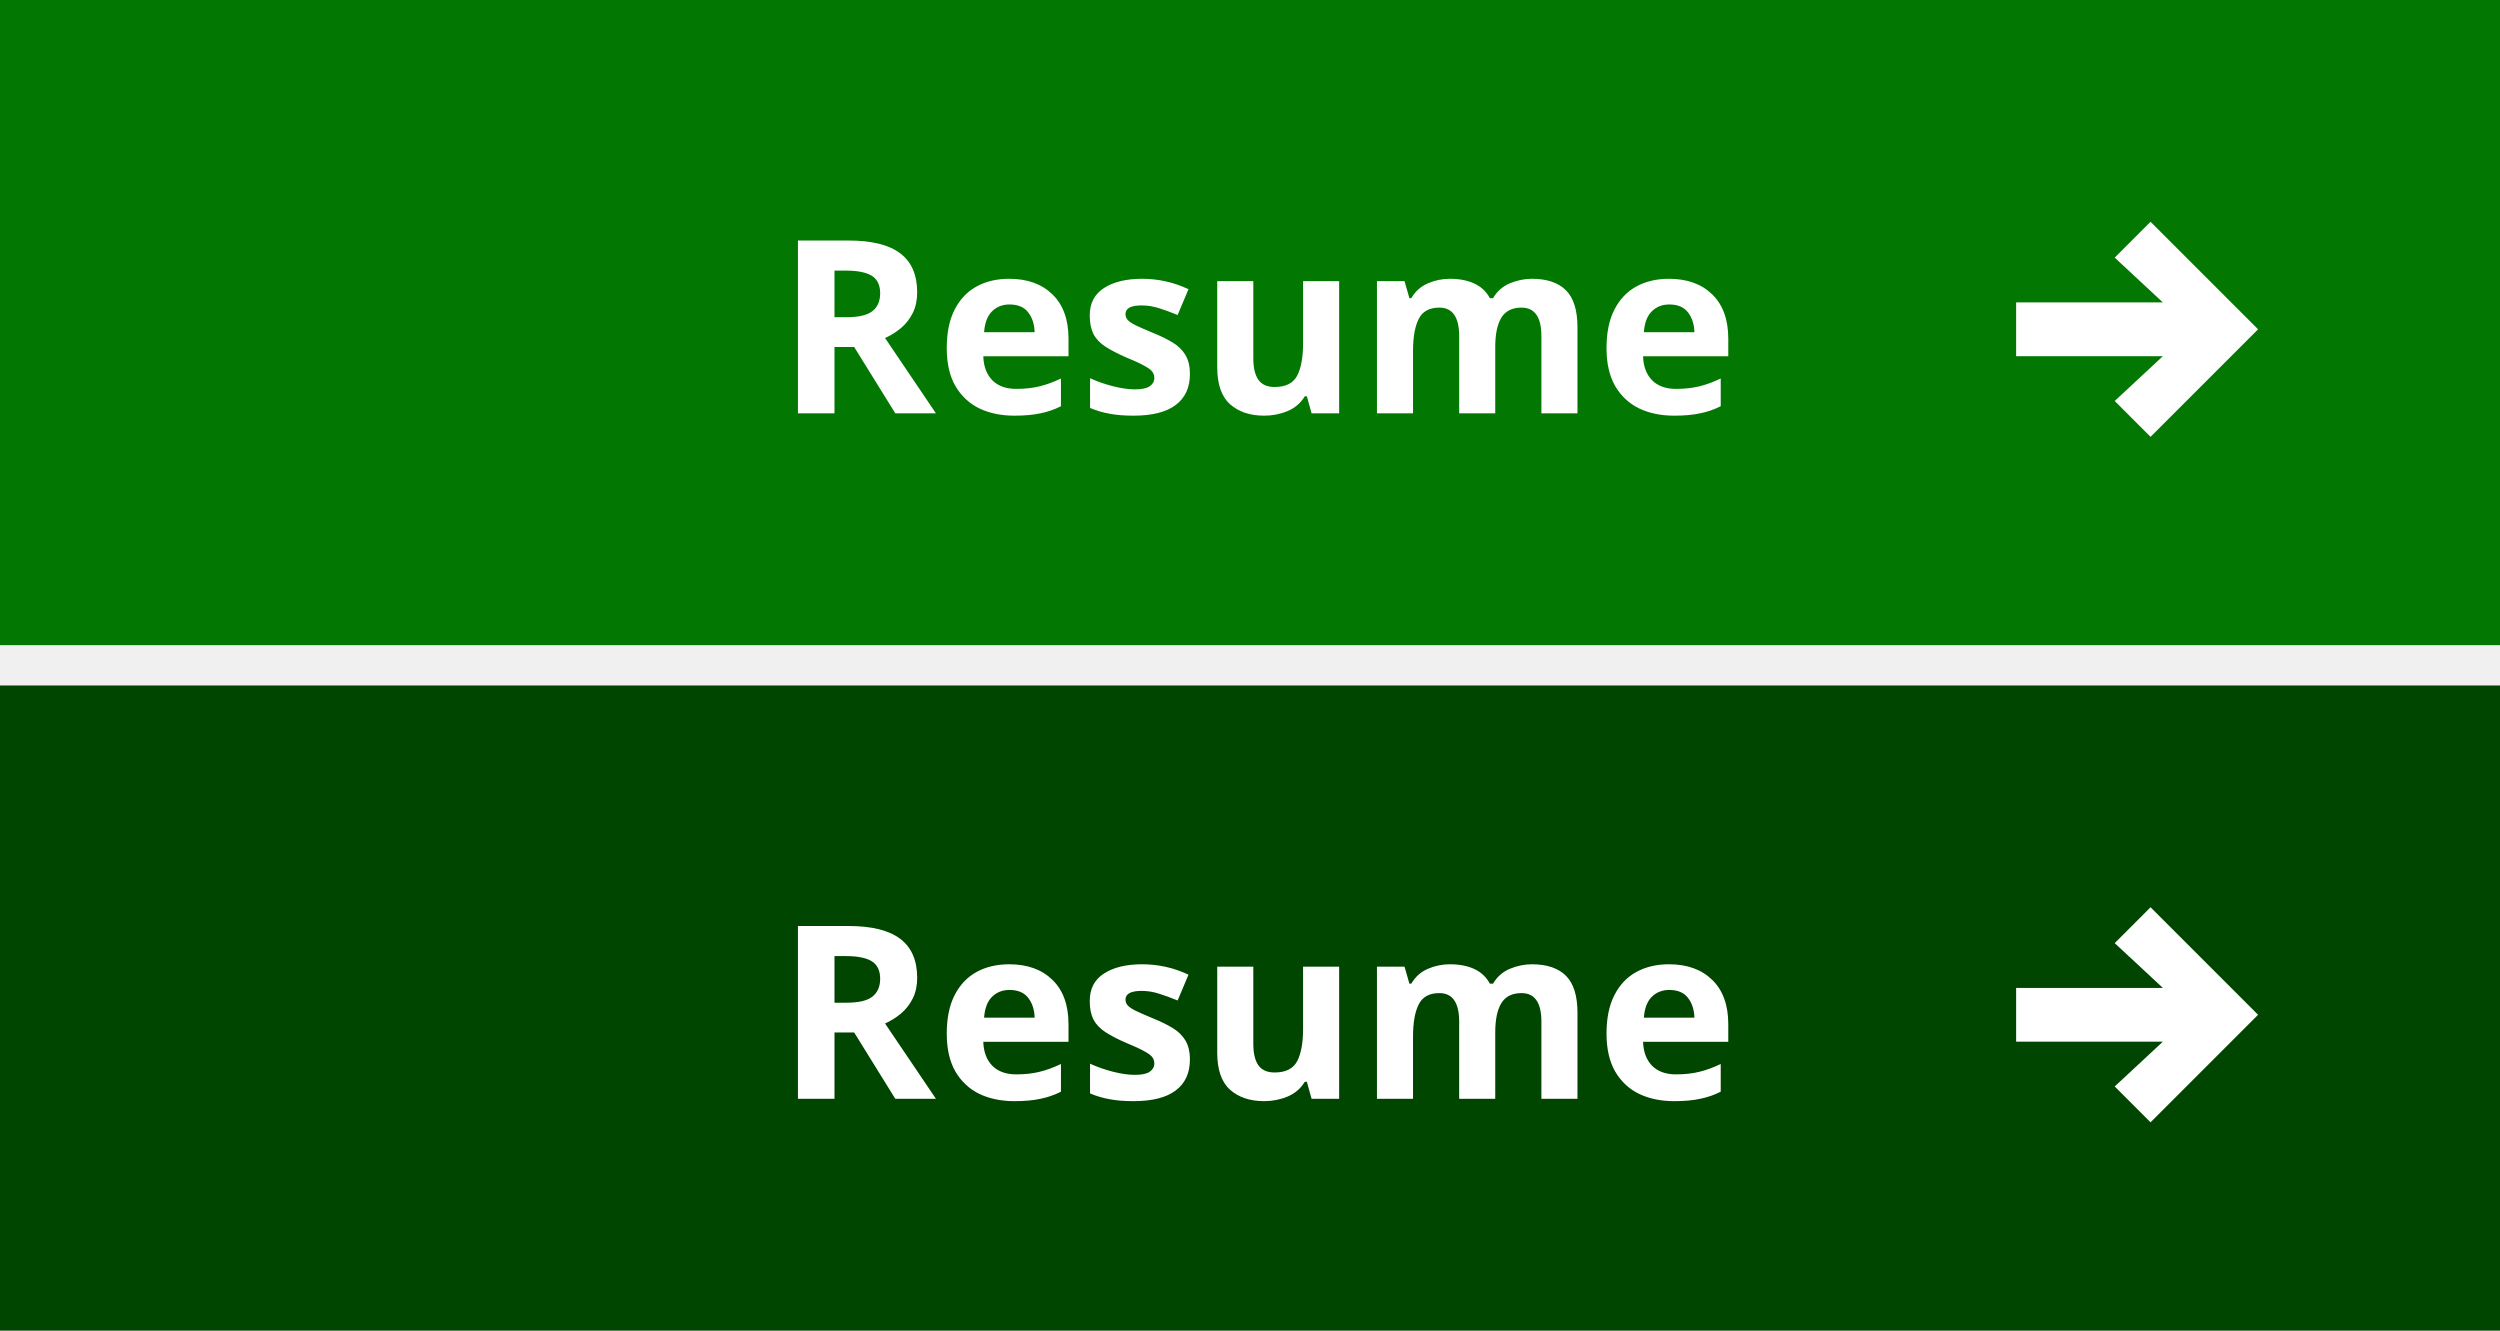
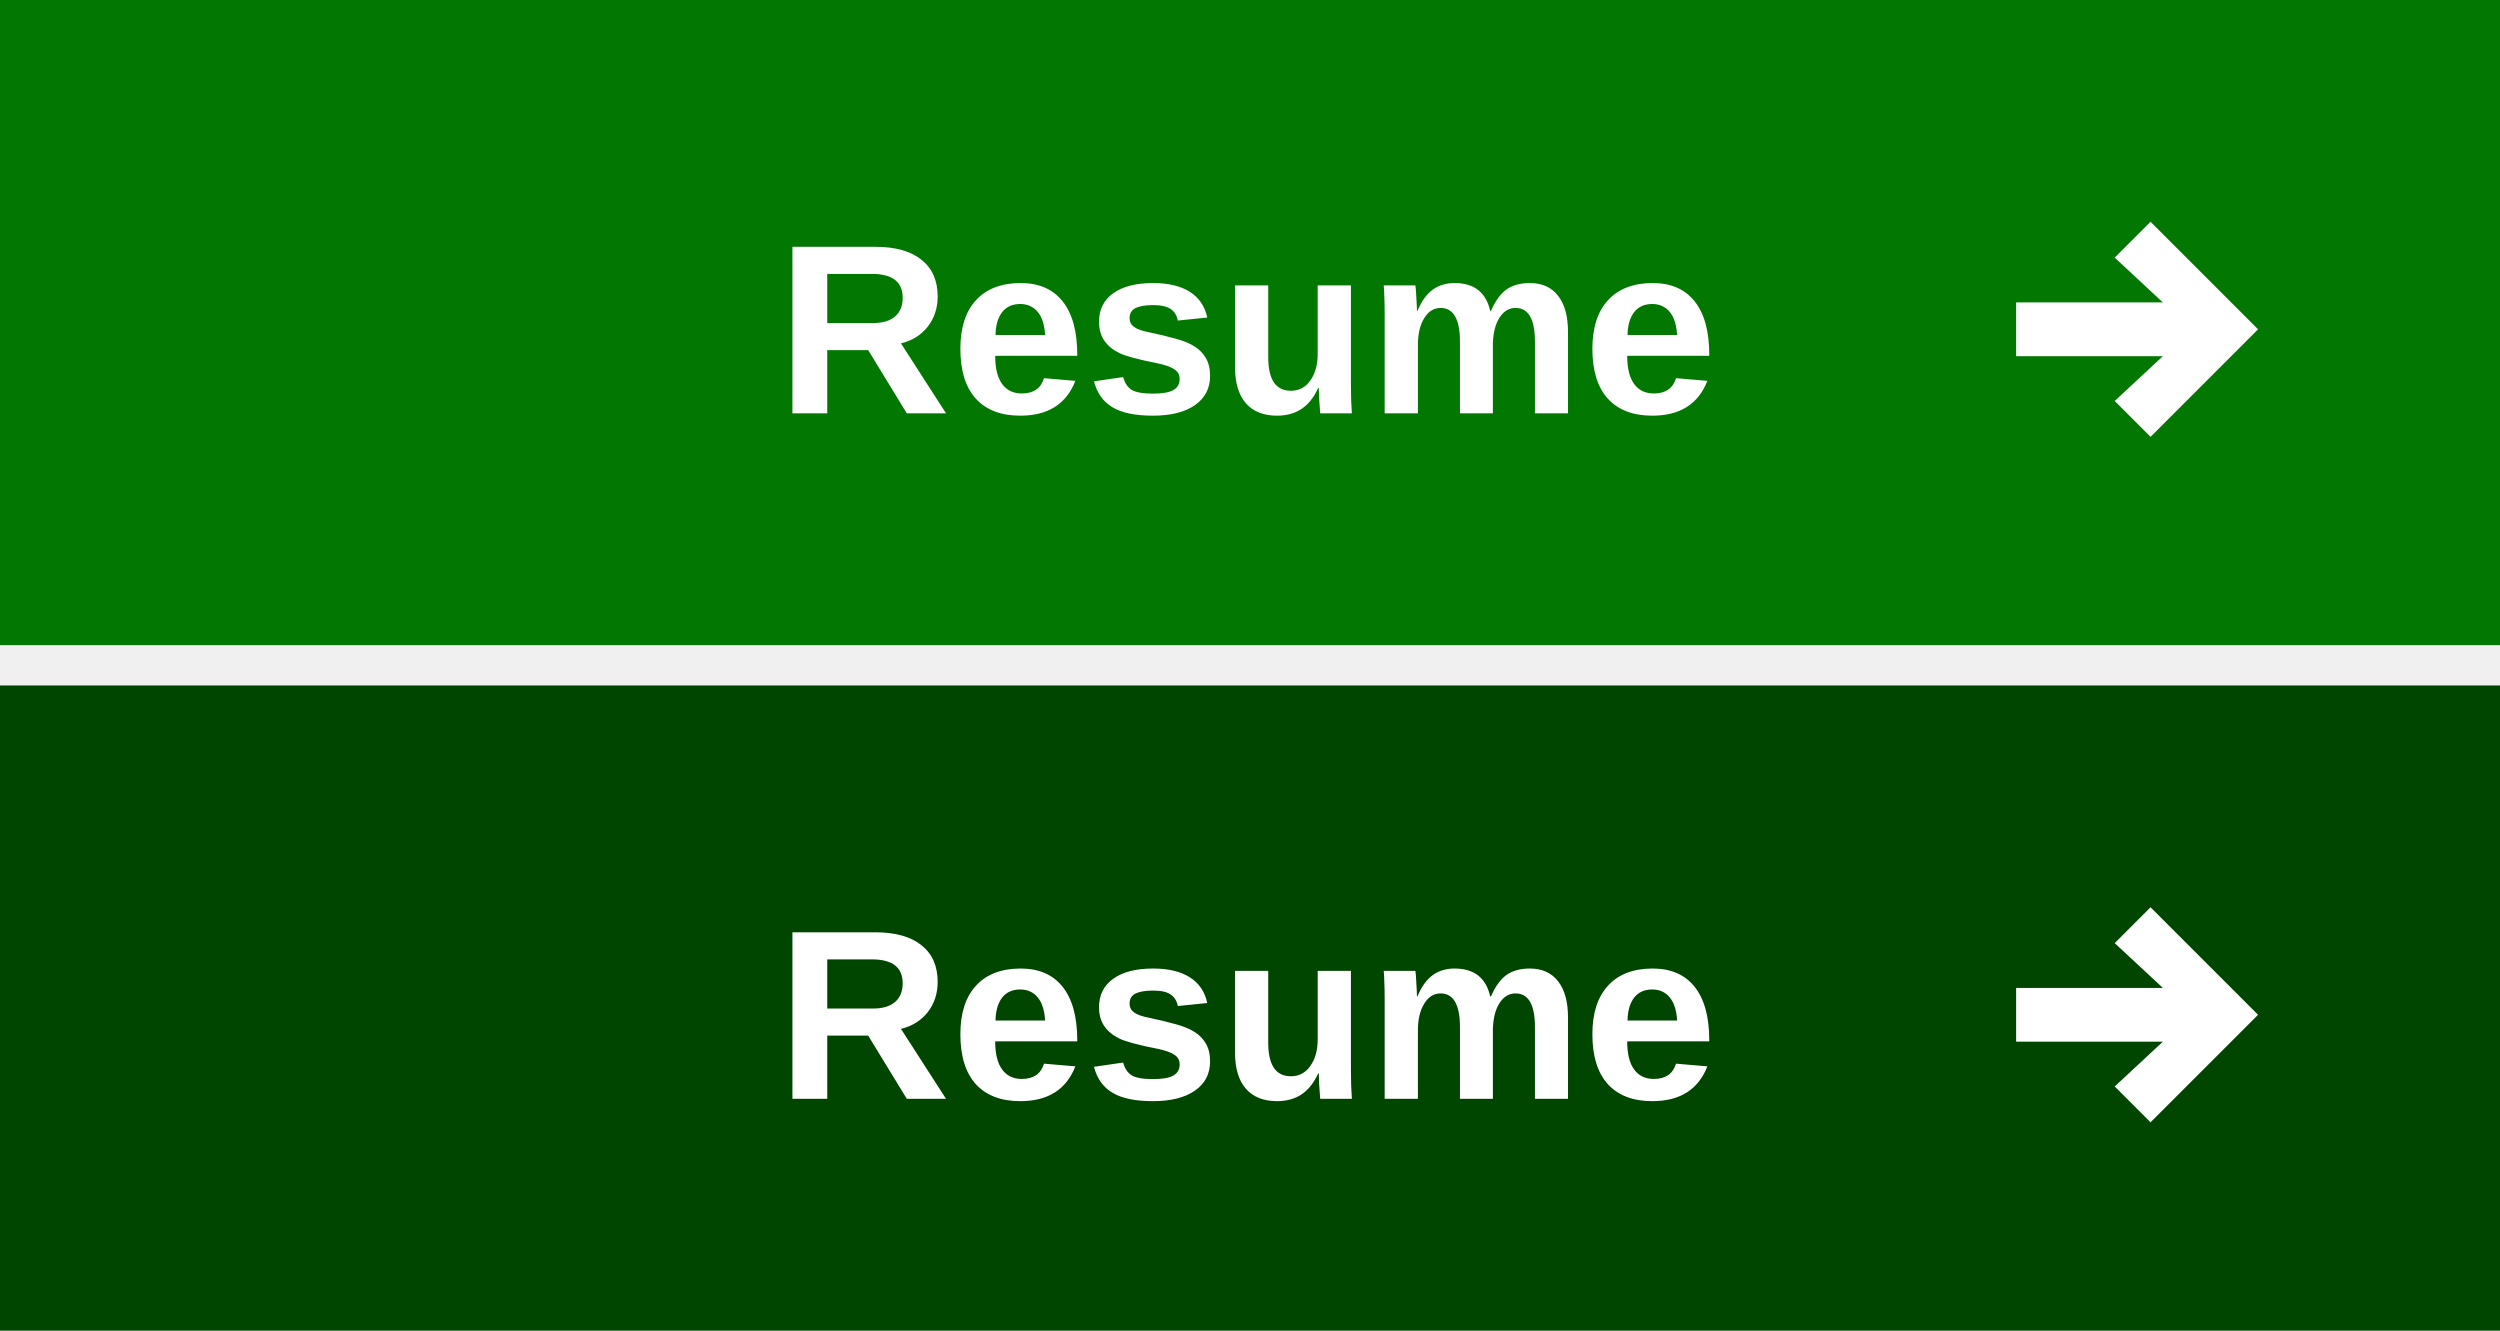
<svg xmlns="http://www.w3.org/2000/svg" width="248px" height="132px" viewBox="0 0 248 132" version="1.1">
  <g id="Resume" stroke="none" stroke-width="1" fill="none" fill-rule="evenodd">
    <g>
      <polygon id="Fill-12" fill="#027802" points="0 64 248 64 248 0 0 0" />
-       <text font-family="BBCReithSans-Bold, BBC Reith Sans" font-size="24" font-weight="bold" fill="#FFFFFF">
+       <text font-family="BBCReithSans-Bold, BBC Reith Sans, Arial" font-size="24" font-weight="bold" fill="#FFFFFF">
        <tspan x="77" y="41">Resume</tspan>
      </text>
      <polygon id="Fill-14" fill="#FFFFFF" points="224 32.668 213.334 22 209.779 25.556 214.555 30 200 30 200 35.335 214.555 35.335 209.779 39.777 213.334 43.333" />
    </g>
    <g transform="translate(0, 68)">
      <polygon id="Fill-12" fill="#004600" points="0 64 248 64 248 0 0 0" />
-       <text font-family="BBCReithSans-Bold, BBC Reith Sans" font-size="24" font-weight="bold" fill="#FFFFFF">
+       <text font-family="BBCReithSans-Bold, BBC Reith Sans, Arial" font-size="24" font-weight="bold" fill="#FFFFFF">
        <tspan x="77" y="41">Resume</tspan>
      </text>
      <polygon id="Fill-14" fill="#FFFFFF" points="224 32.668 213.334 22 209.779 25.556 214.555 30 200 30 200 35.335 214.555 35.335 209.779 39.777 213.334 43.333" />
    </g>
  </g>
</svg>
